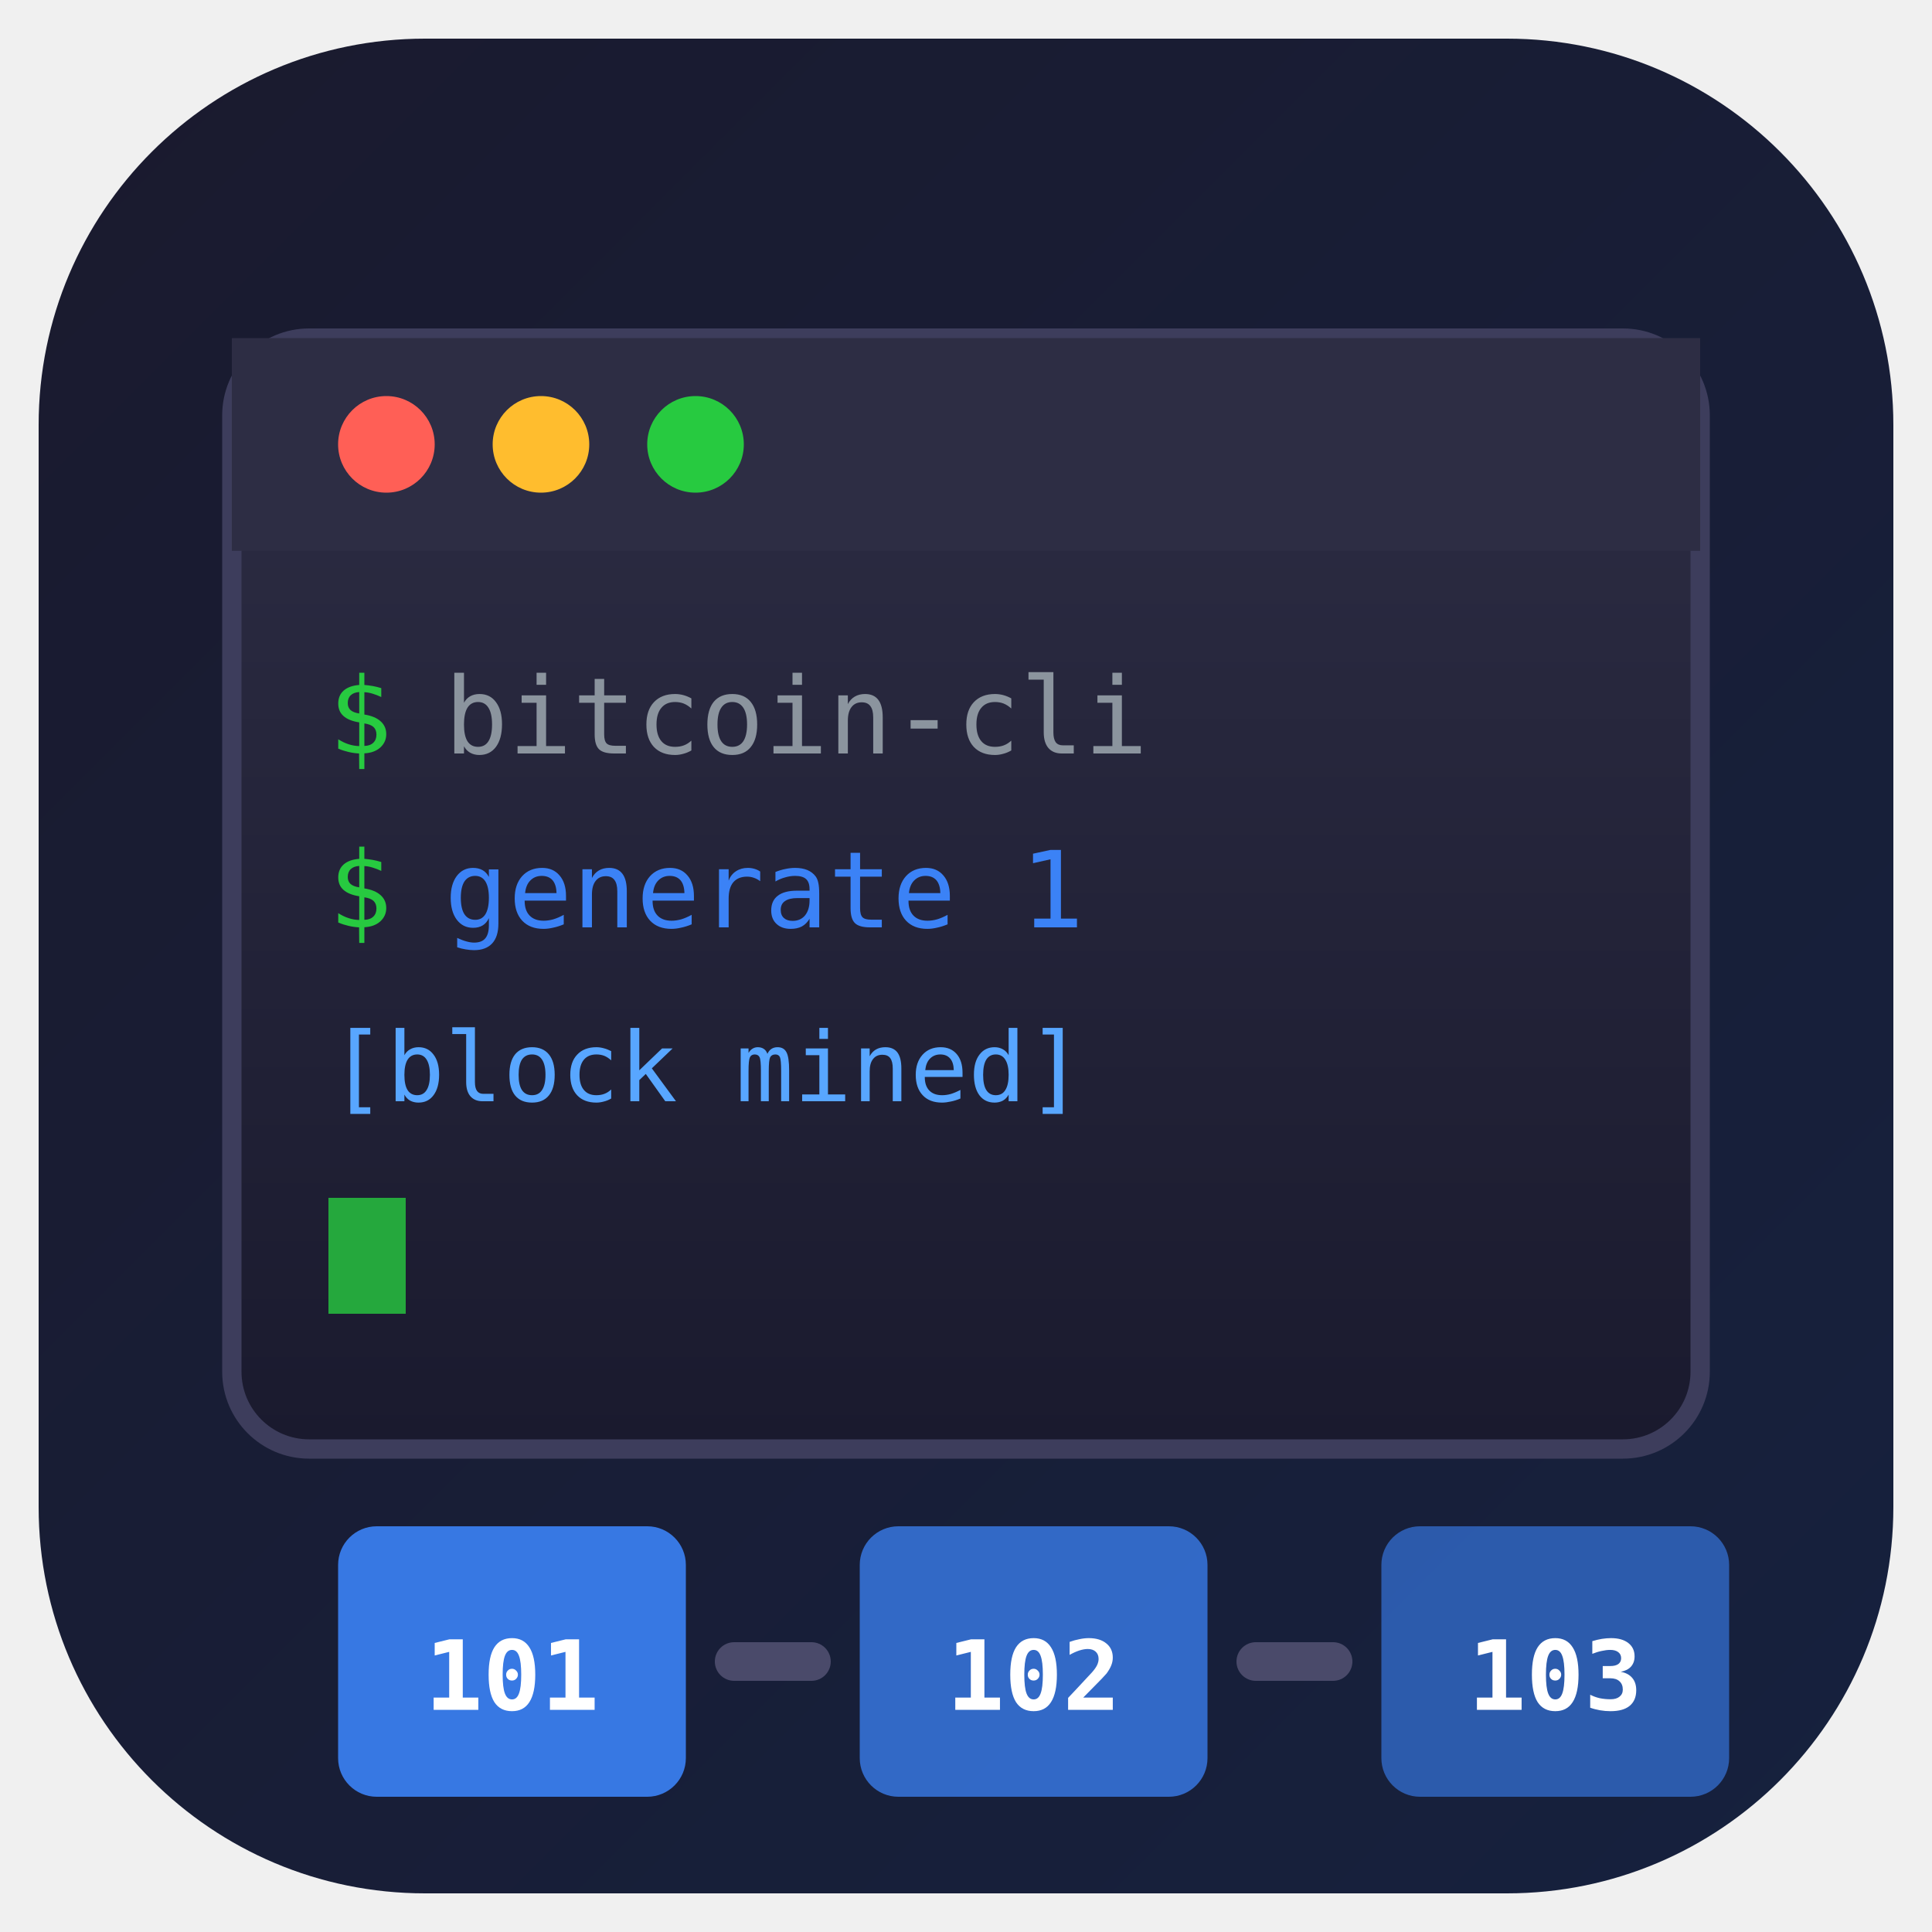
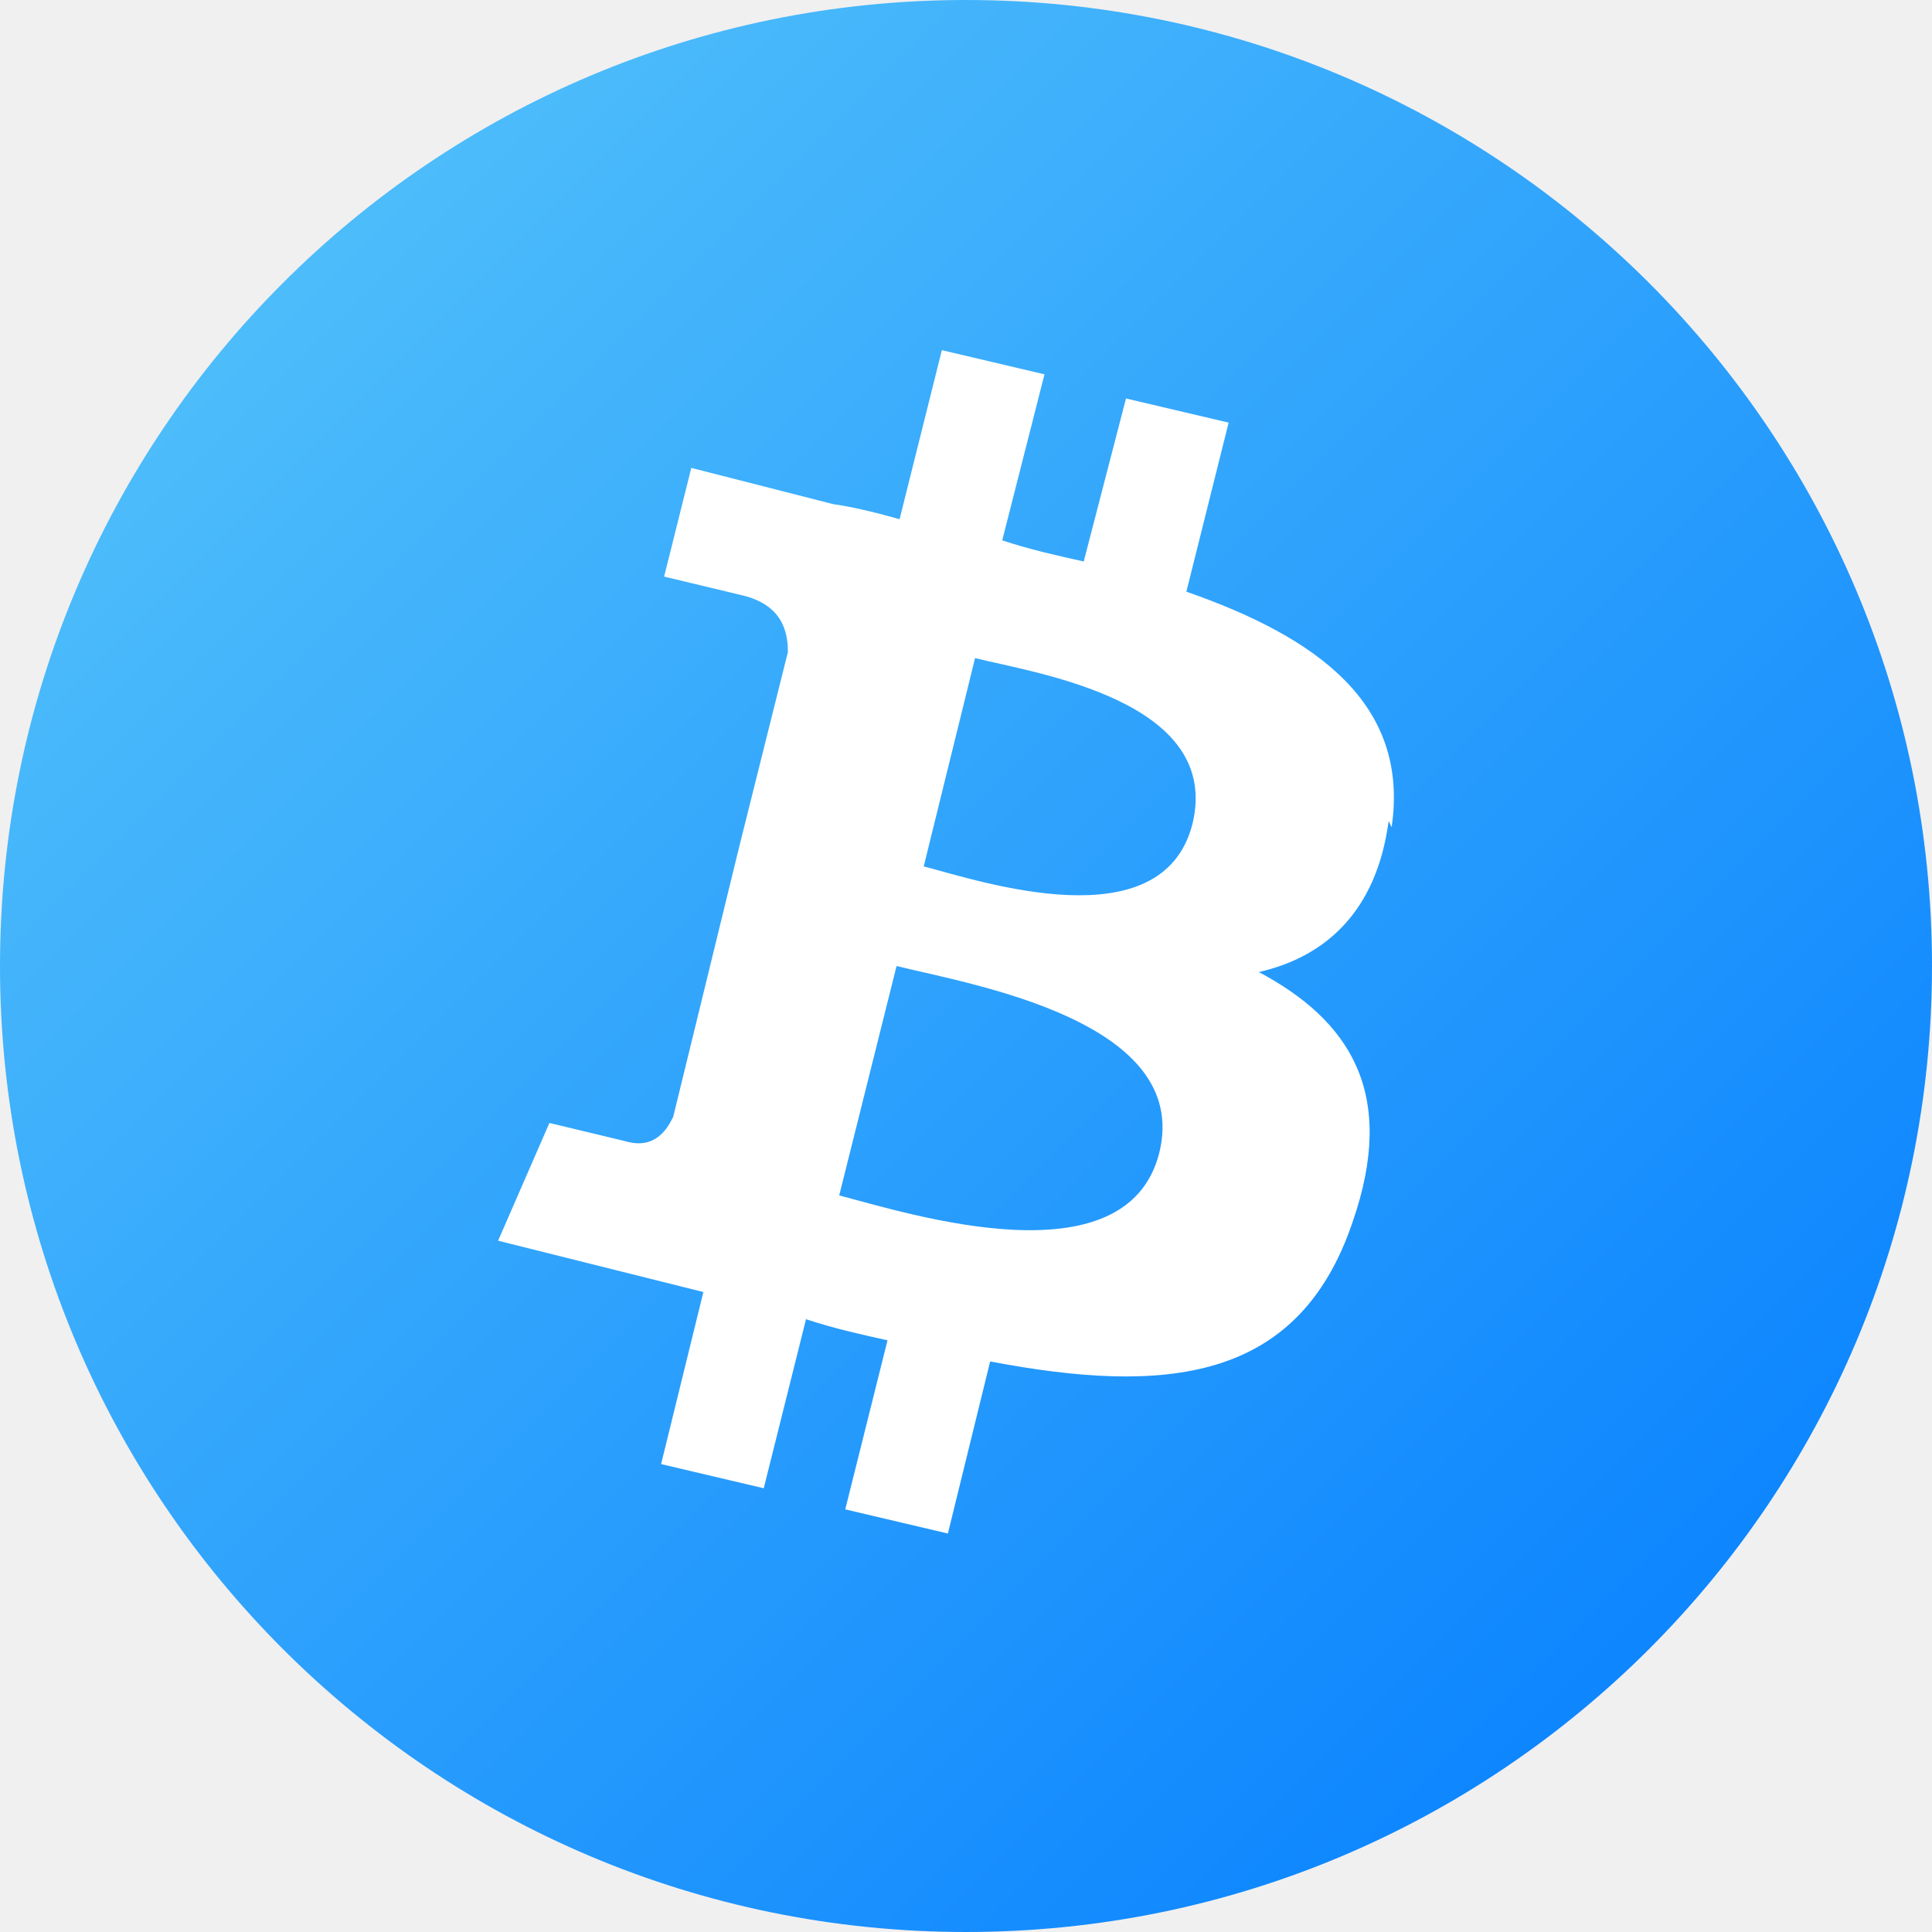
- <svg xmlns="http://www.w3.org/2000/svg" viewBox="0 0 200 200">
+ <svg xmlns="http://www.w3.org/2000/svg" viewBox="0 0 64 64">
  <defs>
-     <linearGradient id="bg" x1="0%" y1="0%" x2="100%" y2="100%">
-       <stop offset="0%" style="stop-color:#1a1a2e" />
-       <stop offset="100%" style="stop-color:#16213e" />
-     </linearGradient>
-     <linearGradient id="terminal" x1="0%" y1="0%" x2="0%" y2="100%">
-       <stop offset="0%" style="stop-color:#2d2d44" />
-       <stop offset="100%" style="stop-color:#1a1a2e" />
+     <linearGradient id="regtestGradient" x1="0%" y1="0%" x2="100%" y2="100%">
+       <stop offset="0%" style="stop-color:#5AC8FA" />
+       <stop offset="100%" style="stop-color:#007AFF" />
    </linearGradient>
  </defs>
-   <rect x="4" y="4" width="192" height="192" rx="40" ry="40" fill="url(#bg)" />
-   <rect x="24" y="35" width="152" height="115" rx="8" ry="8" fill="url(#terminal)" stroke="#3d3d5c" stroke-width="2" />
-   <rect x="24" y="35" width="152" height="22" rx="8" ry="0" fill="#2d2d44" />
-   <rect x="24" y="49" width="152" height="8" fill="#2d2d44" />
-   <circle cx="40" cy="46" r="5" fill="#ff5f56" />
-   <circle cx="56" cy="46" r="5" fill="#ffbd2e" />
-   <circle cx="72" cy="46" r="5" fill="#27ca40" />
-   <text x="34" y="78" font-family="monospace" font-size="11" fill="#27ca40">$</text>
-   <text x="46" y="78" font-family="monospace" font-size="11" fill="#8b949e">bitcoin-cli</text>
-   <text x="34" y="96" font-family="monospace" font-size="11" fill="#27ca40">$</text>
-   <text x="46" y="96" font-family="monospace" font-size="11" fill="#3b82f6">generate 1</text>
-   <text x="34" y="114" font-family="monospace" font-size="10" fill="#58a6ff">[block mined]</text>
-   <rect x="34" y="124" width="8" height="12" fill="#27ca40" opacity="0.8" />
-   <g transform="translate(100, 172)">
-     <rect x="-65" y="-14" width="36" height="28" rx="4" fill="#3b82f6" opacity="0.9" />
-     <text x="-47" y="5" font-family="monospace" font-size="10" fill="#ffffff" text-anchor="middle" font-weight="bold">101</text>
-     <rect x="-26" y="-2" width="12" height="4" rx="2" fill="#4a4a6a" />
-     <rect x="-11" y="-14" width="36" height="28" rx="4" fill="#3b82f6" opacity="0.75" />
-     <text x="7" y="5" font-family="monospace" font-size="10" fill="#ffffff" text-anchor="middle" font-weight="bold">102</text>
-     <rect x="28" y="-2" width="12" height="4" rx="2" fill="#4a4a6a" />
-     <rect x="43" y="-14" width="36" height="28" rx="4" fill="#3b82f6" opacity="0.6" />
-     <text x="61" y="5" font-family="monospace" font-size="10" fill="#ffffff" text-anchor="middle" font-weight="bold">103</text>
-   </g>
+   <circle cx="32" cy="32" r="32" fill="url(#regtestGradient)" />
+   <path fill="#FFFFFF" d="M46.1 27.4c.6-4.1-2.5-6.3-6.8-7.8l1.4-5.6-3.4-.8-1.4 5.4c-.9-.2-1.8-.4-2.7-.7l1.4-5.5-3.4-.8-1.4 5.6c-.7-.2-1.5-.4-2.2-.5v0l-4.7-1.2-.9 3.6s2.5.6 2.5.6c1.4.3 1.6 1.2 1.6 1.9l-1.6 6.4c.1 0 .2.1.3.1-.1 0-.2-.1-.3-.1l-2.2 9c-.2.4-.6 1.1-1.6.8 0 0-2.5-.6-2.5-.6l-1.7 3.9 4.4 1.1c.8.2 1.6.4 2.4.6l-1.4 5.7 3.4.8 1.4-5.6c.9.3 1.8.5 2.7.7l-1.4 5.6 3.4.8 1.4-5.7c5.8 1.1 10.2.7 12-4.6 1.5-4.3-.1-6.7-3.1-8.3 2.2-.5 3.9-2 4.3-5zm-7.7 10.8c-1.1 4.3-8.3 2-10.6 1.4l1.9-7.6c2.4.6 9.8 1.8 8.7 6.2zm1.1-10.9c-1 3.9-7 1.9-8.9 1.4l1.7-6.9c2 .5 8.2 1.4 7.2 5.5z" />
</svg>
